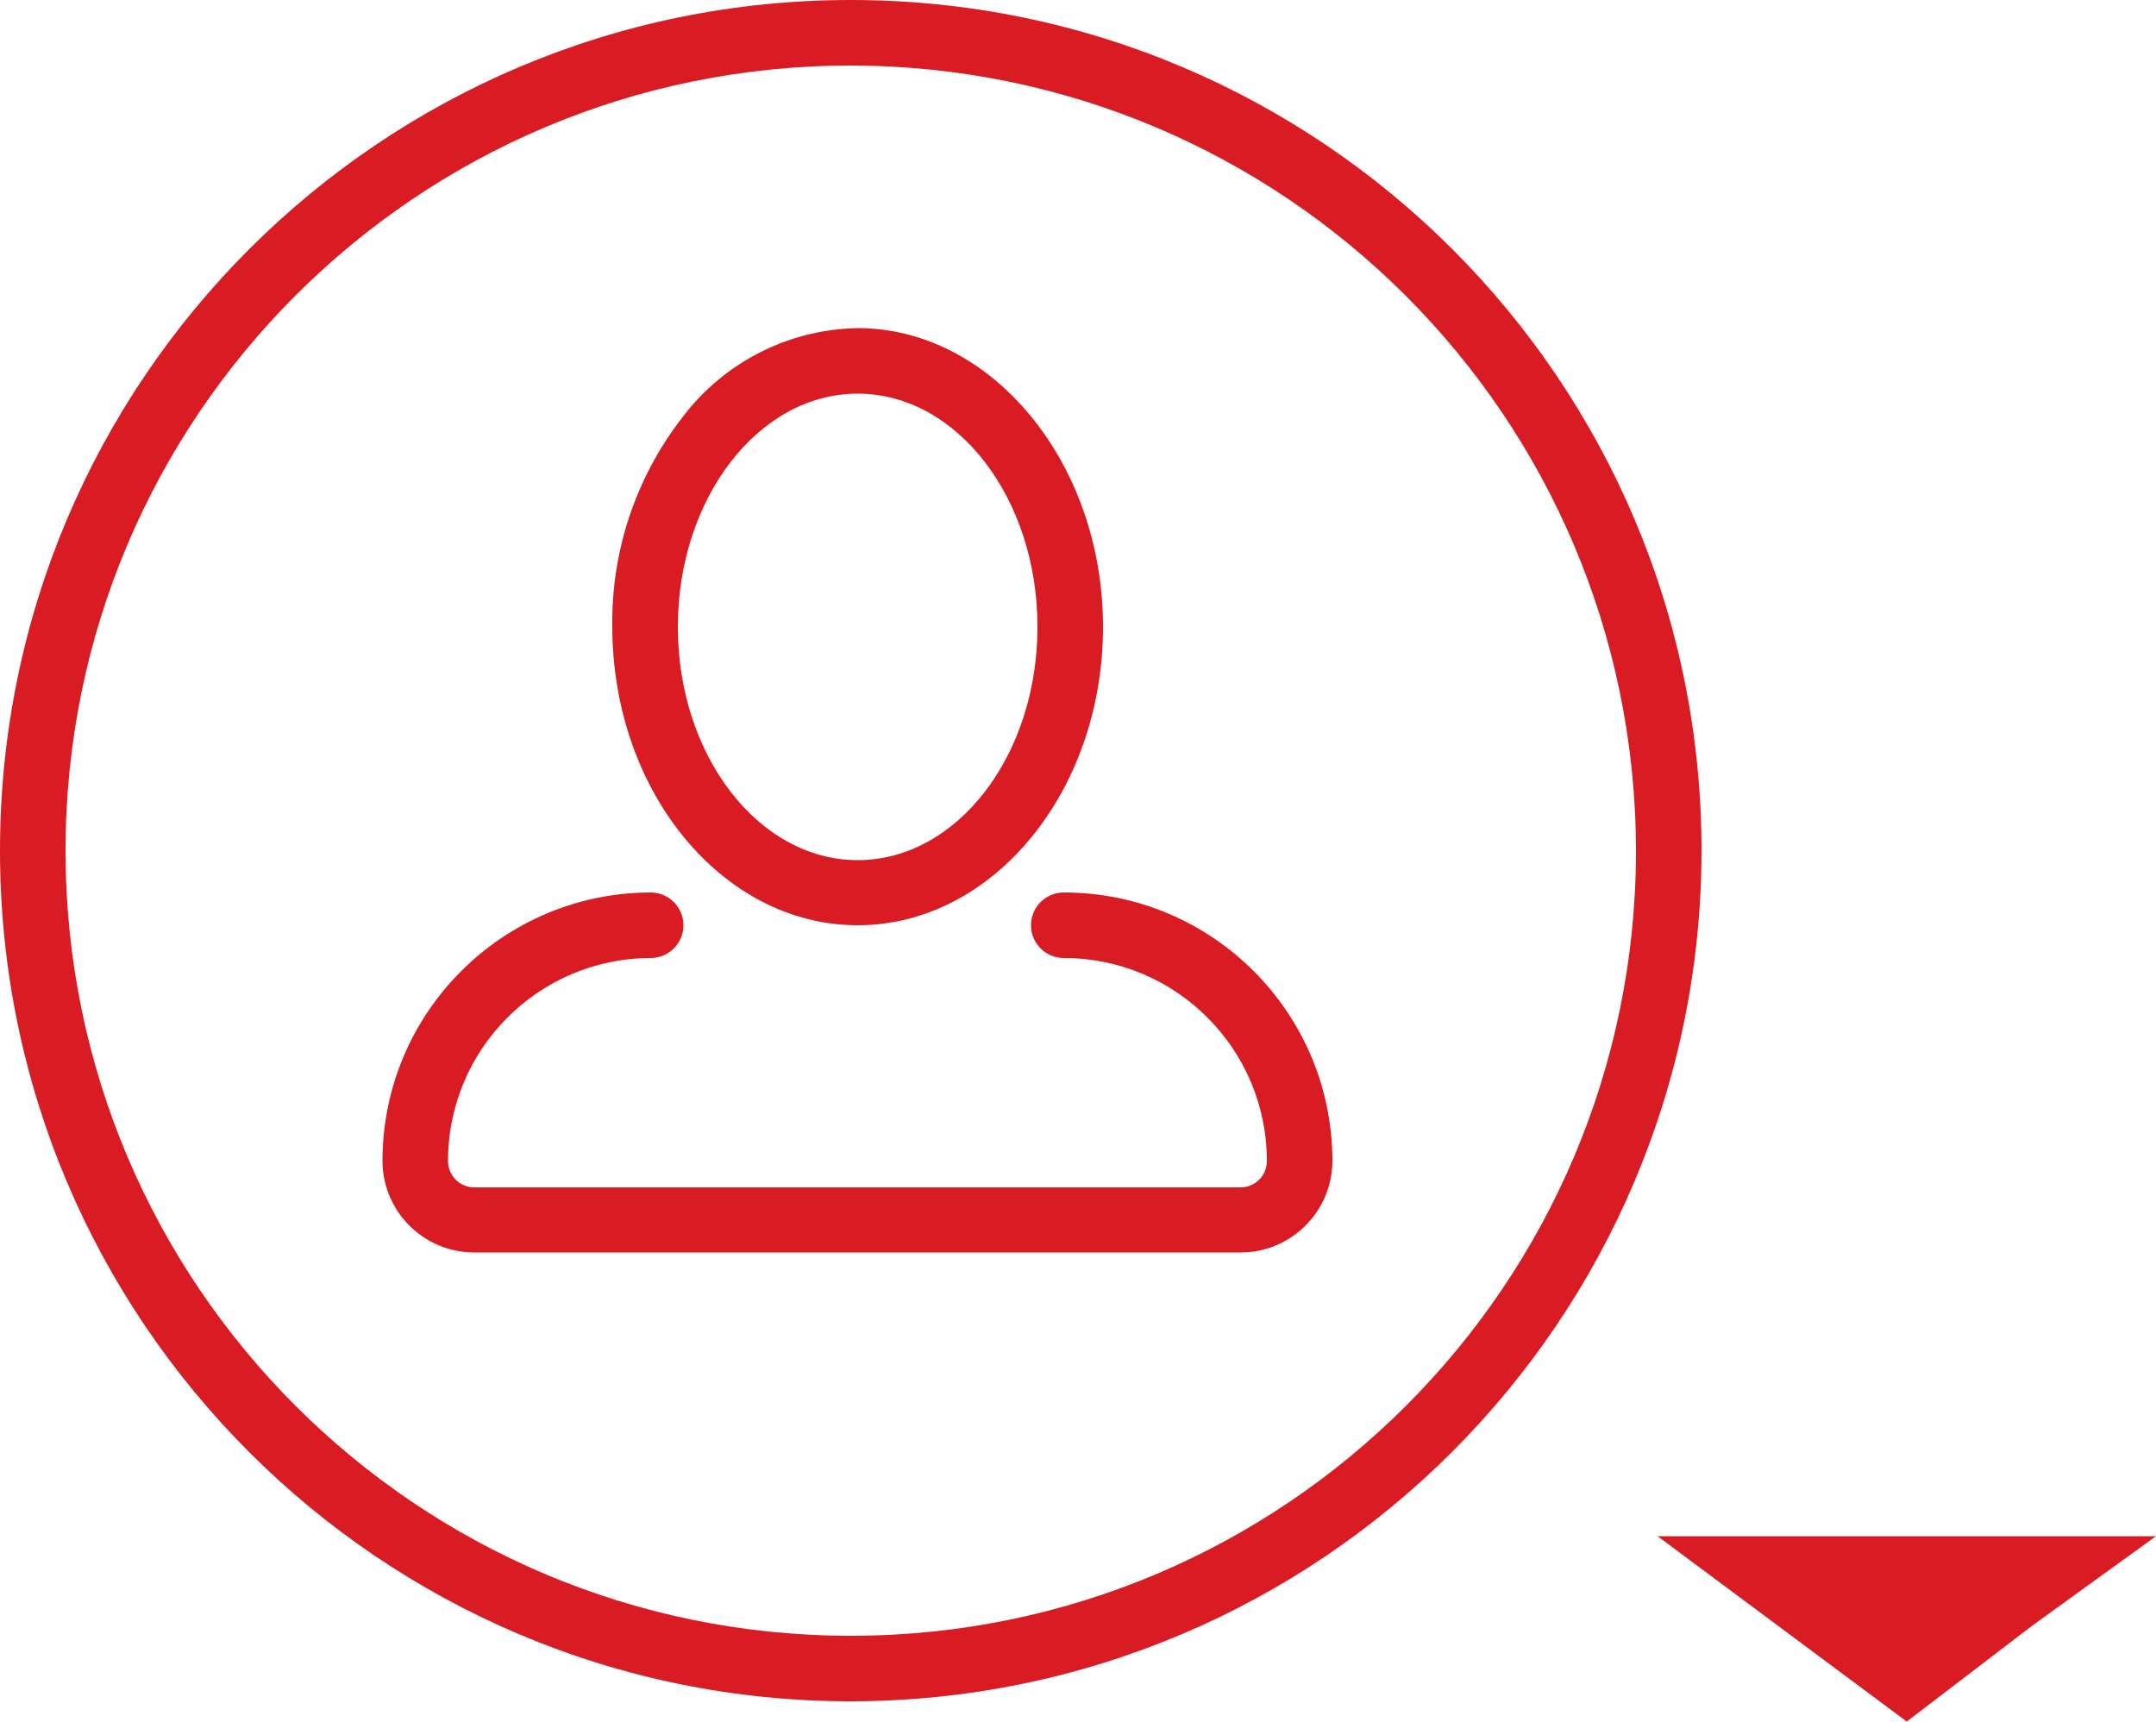
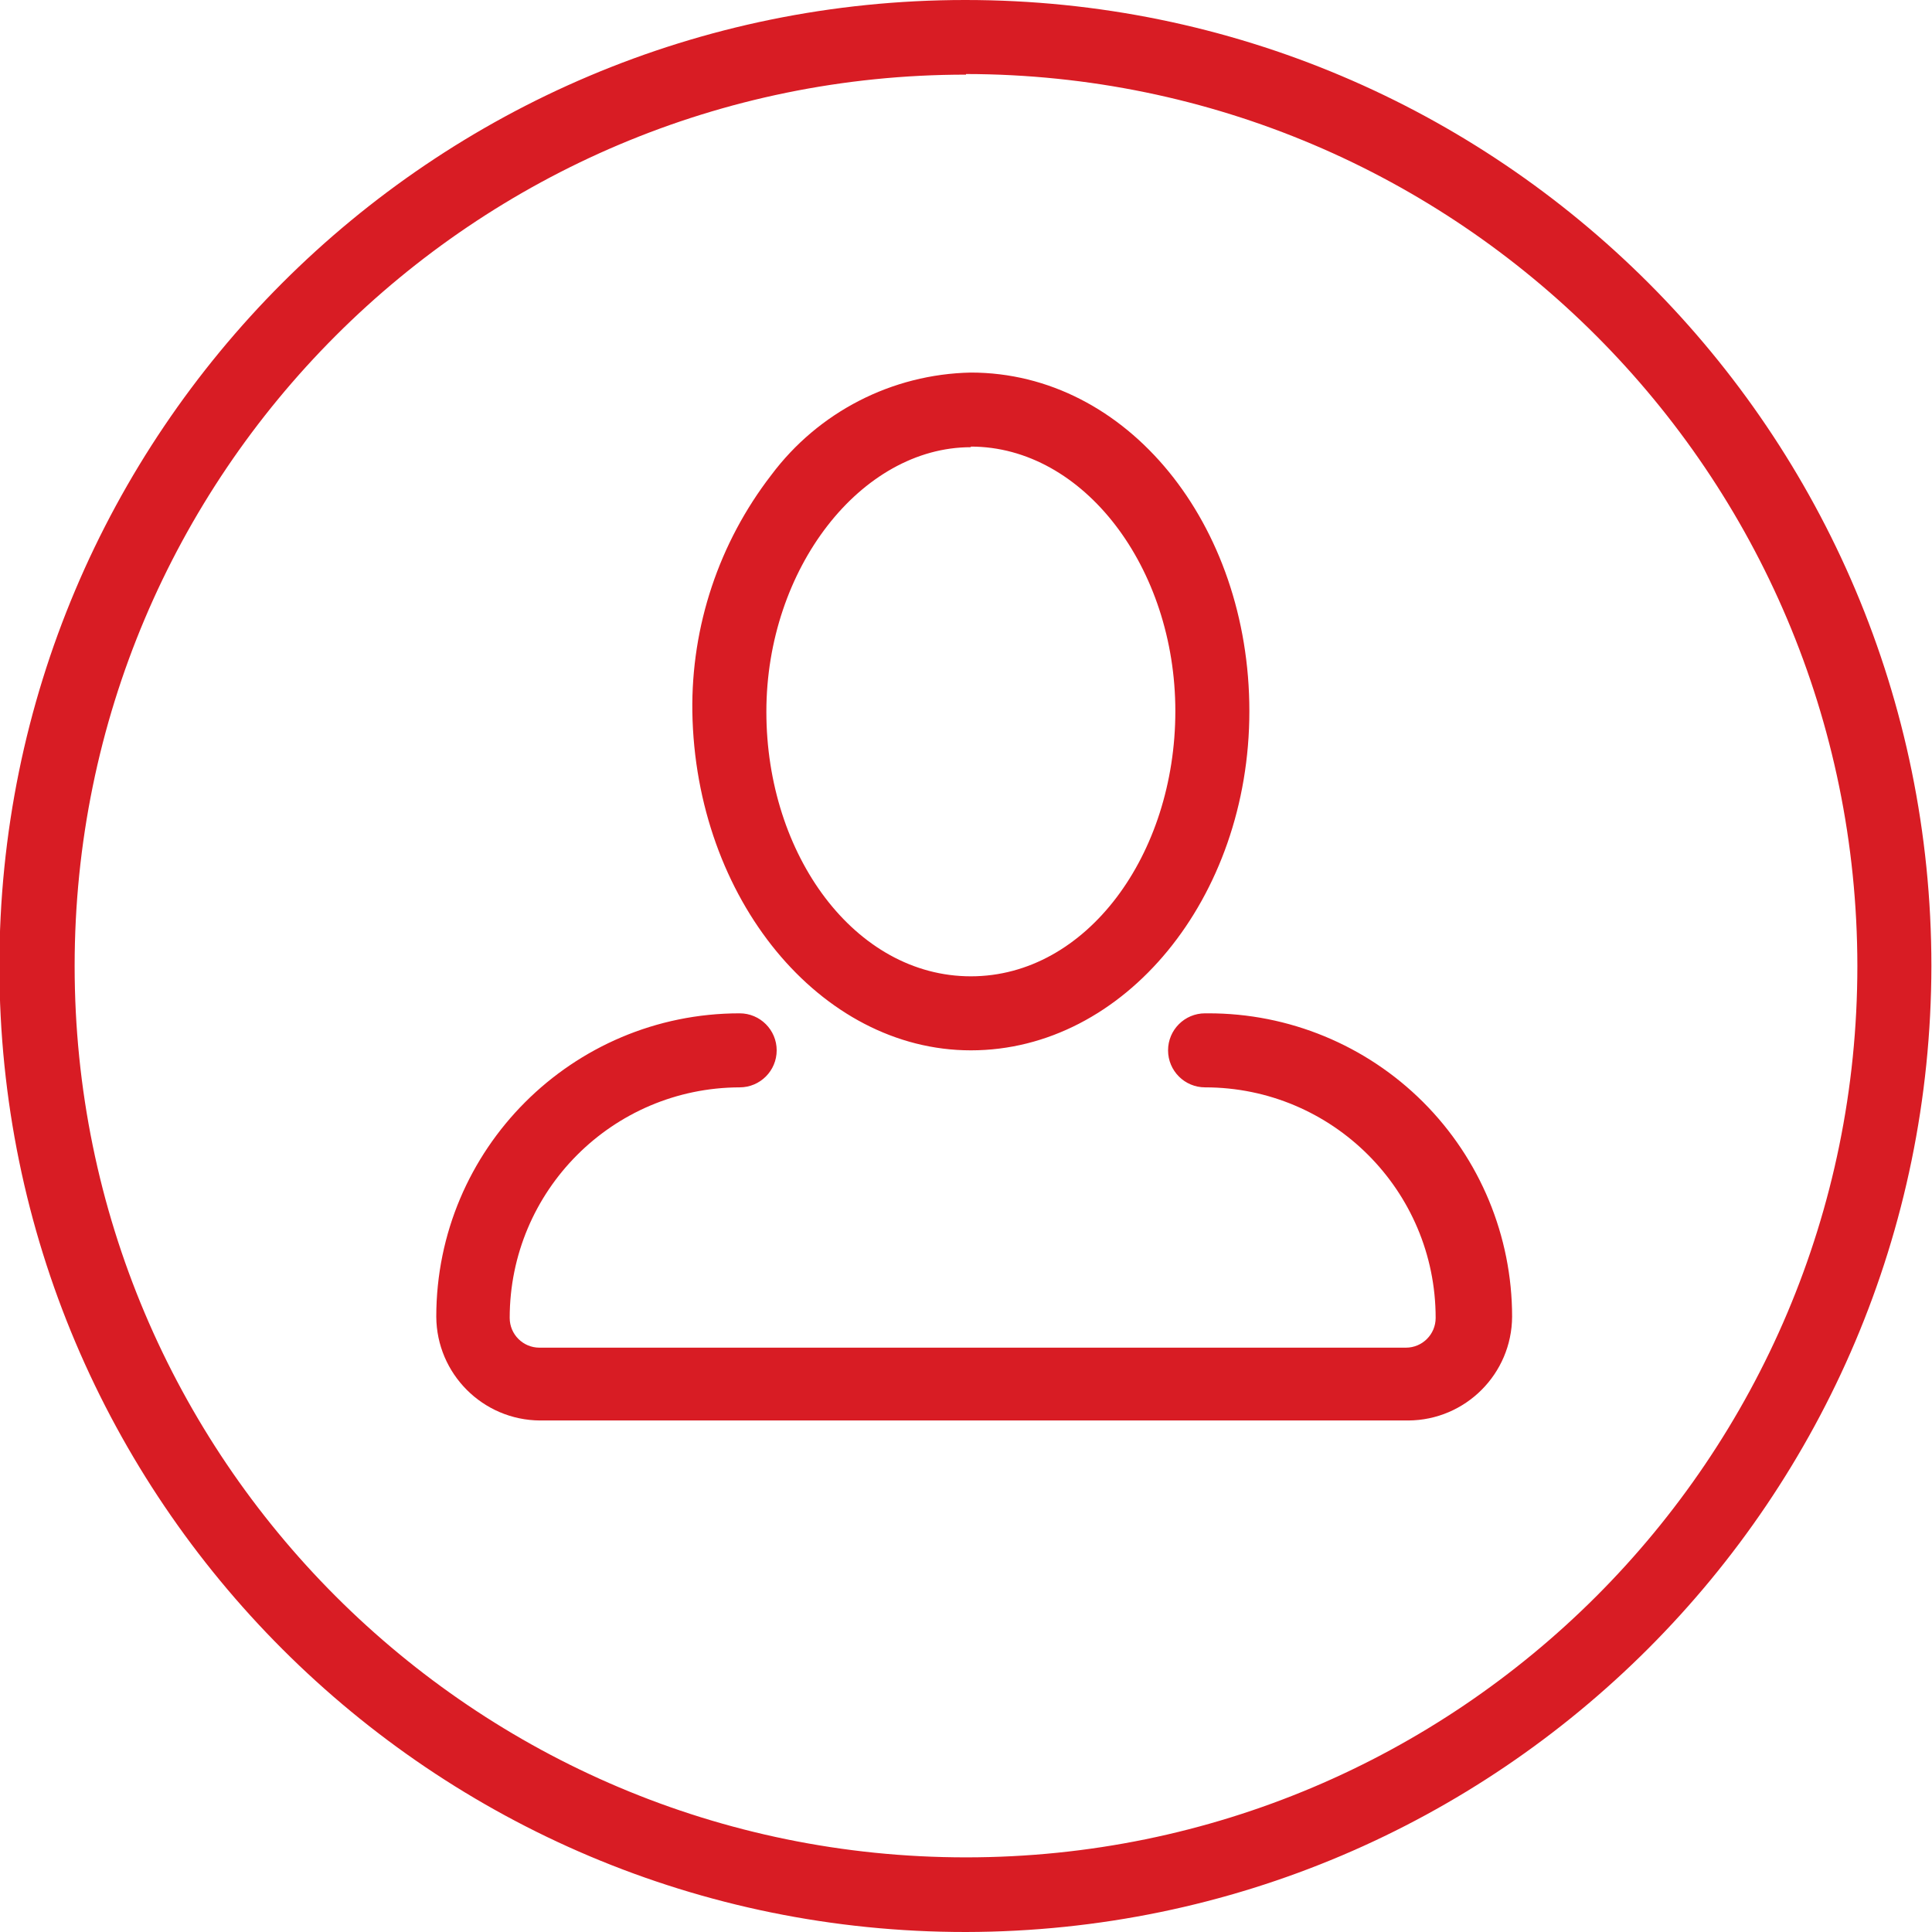
- <svg xmlns="http://www.w3.org/2000/svg" viewBox="0 0 50 39.93">
+ <svg xmlns="http://www.w3.org/2000/svg" viewBox="0 0 31.83 31.84">
  <defs>
-     <style>.cls-1{fill:#d91c24;}</style>
+     <style>.cls-1{fill:#d81c24;}</style>
  </defs>
  <g id="Layer_2" data-name="Layer 2">
-     <g id="Layer_3" data-name="Layer 3">
-       <path class="cls-1" d="M19.89,21.46c3.14,0,5.69-3.11,5.69-6.92S23,7.61,19.89,7.61A5.21,5.21,0,0,0,15.81,9.7a7.73,7.73,0,0,0-1.61,4.83C14.2,18.36,16.76,21.46,19.89,21.46Zm0-12.33c2.3,0,4.17,2.42,4.17,5.41s-1.87,5.41-4.17,5.41-4.17-2.43-4.17-5.41S17.59,9.13,19.89,9.13ZM24.67,20.7a.76.76,0,1,0,0,1.52,4.71,4.71,0,0,1,4.71,4.71.61.61,0,0,1-.61.61H11a.61.61,0,0,1-.61-.61,4.71,4.71,0,0,1,4.7-4.71.76.76,0,1,0,0-1.52,6.23,6.23,0,0,0-6.22,6.22A2.13,2.13,0,0,0,11,29.05H28.77a2.13,2.13,0,0,0,2.13-2.12A6.23,6.23,0,0,0,24.67,20.7Z" />
-       <path class="cls-1" d="M19.73,39.46A19.73,19.73,0,1,1,39.46,19.73,19.75,19.75,0,0,1,19.73,39.46Zm0-37.94A18.21,18.21,0,1,0,37.94,19.73,18.23,18.23,0,0,0,19.73,1.52Z" />
-       <polygon class="cls-1" points="44.22 35.63 50 35.63 47.11 37.72 44.22 39.93 41.33 37.78 38.44 35.63 44.22 35.63" />
+     <g id="guides">
+       <path class="cls-1" d="M16,17.31c2.53,0,4.59-2.51,4.59-5.59S18.58,6.14,16,6.14a4.21,4.21,0,0,0-3.29,1.69,6.24,6.24,0,0,0-1.3,3.9C11.46,14.81,13.52,17.31,16,17.31Zm0-9.95c1.86,0,3.37,2,3.37,4.36S17.91,16.09,16,16.09s-3.37-2-3.37-4.36S14.19,7.37,16,7.37Zm3.86,9.34a.61.61,0,1,0,0,1.22,3.8,3.8,0,0,1,3.8,3.8.49.49,0,0,1-.49.49H8.89a.49.49,0,0,1-.49-.49,3.8,3.8,0,0,1,3.79-3.8.61.61,0,0,0,0-1.22,5,5,0,0,0-5,5,1.72,1.72,0,0,0,1.71,1.71H23.21a1.72,1.72,0,0,0,1.71-1.71A5,5,0,0,0,19.91,16.7Z" />
+       <path class="cls-1" d="M15.92,31.84A15.92,15.92,0,1,1,31.83,15.92,15.94,15.94,0,0,1,15.92,31.84Zm0-30.61A14.69,14.69,0,1,0,30.61,15.92,14.71,14.71,0,0,0,15.92,1.22Z" />
    </g>
  </g>
</svg>
